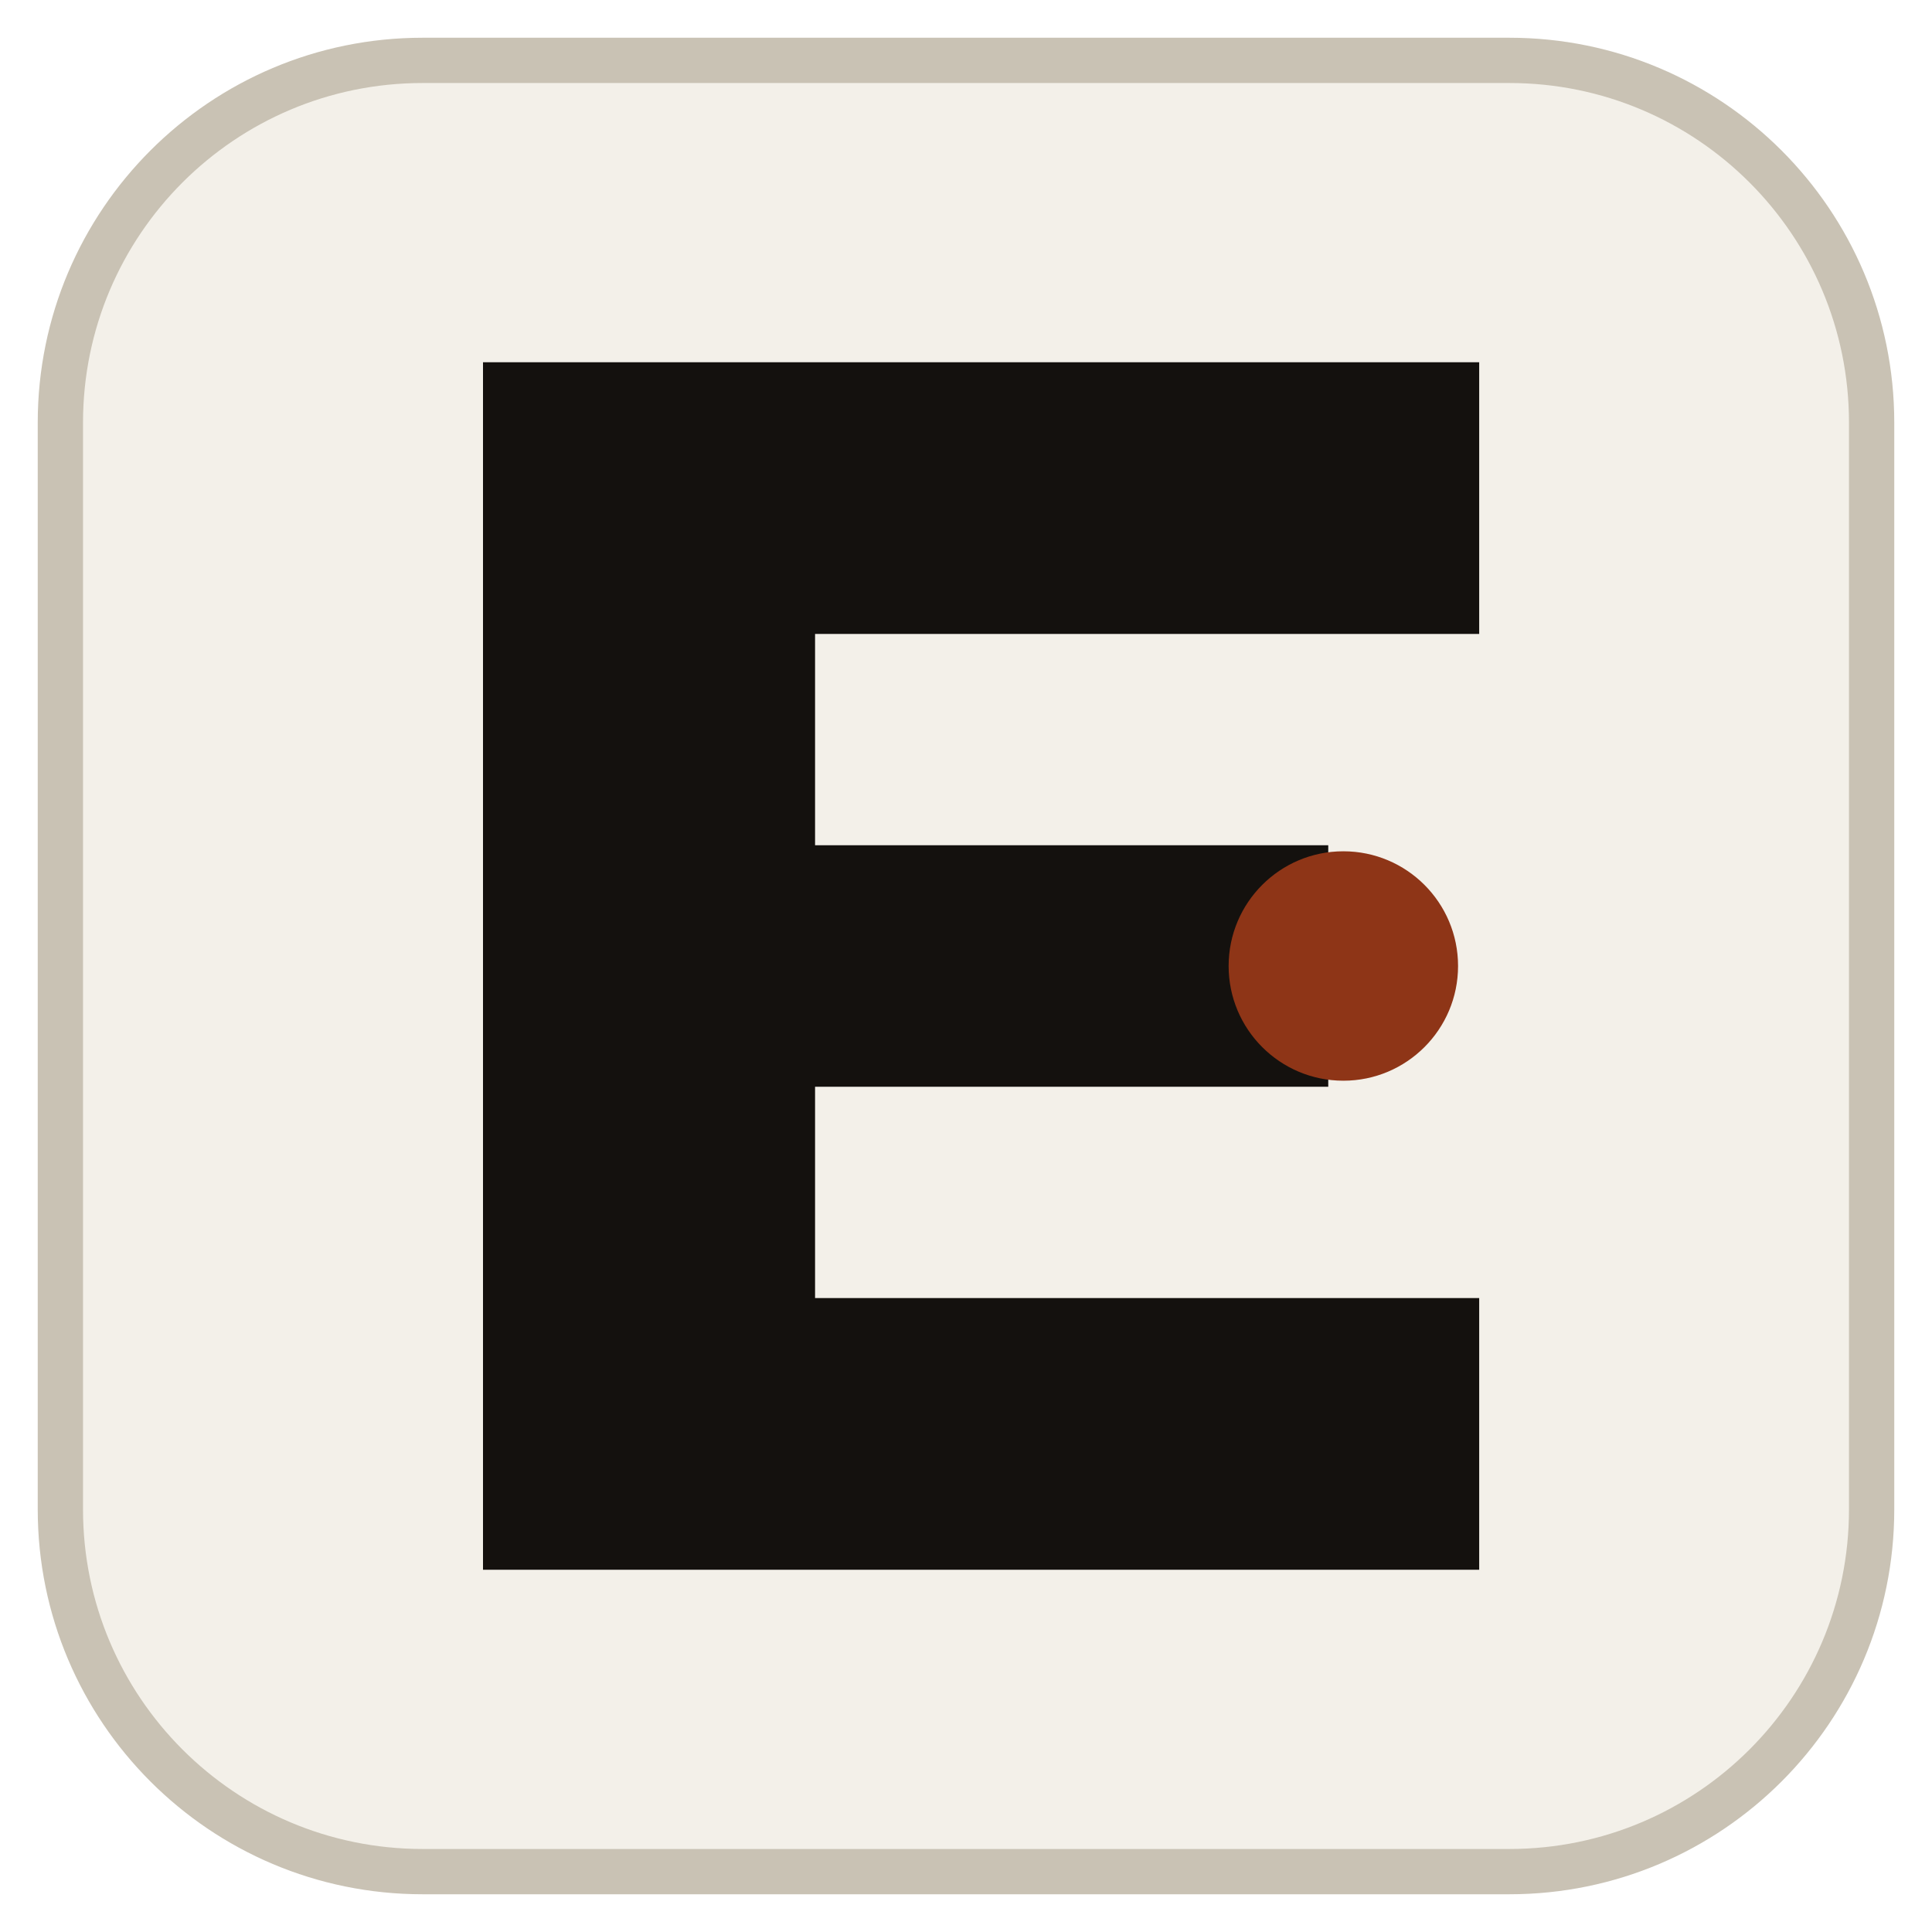
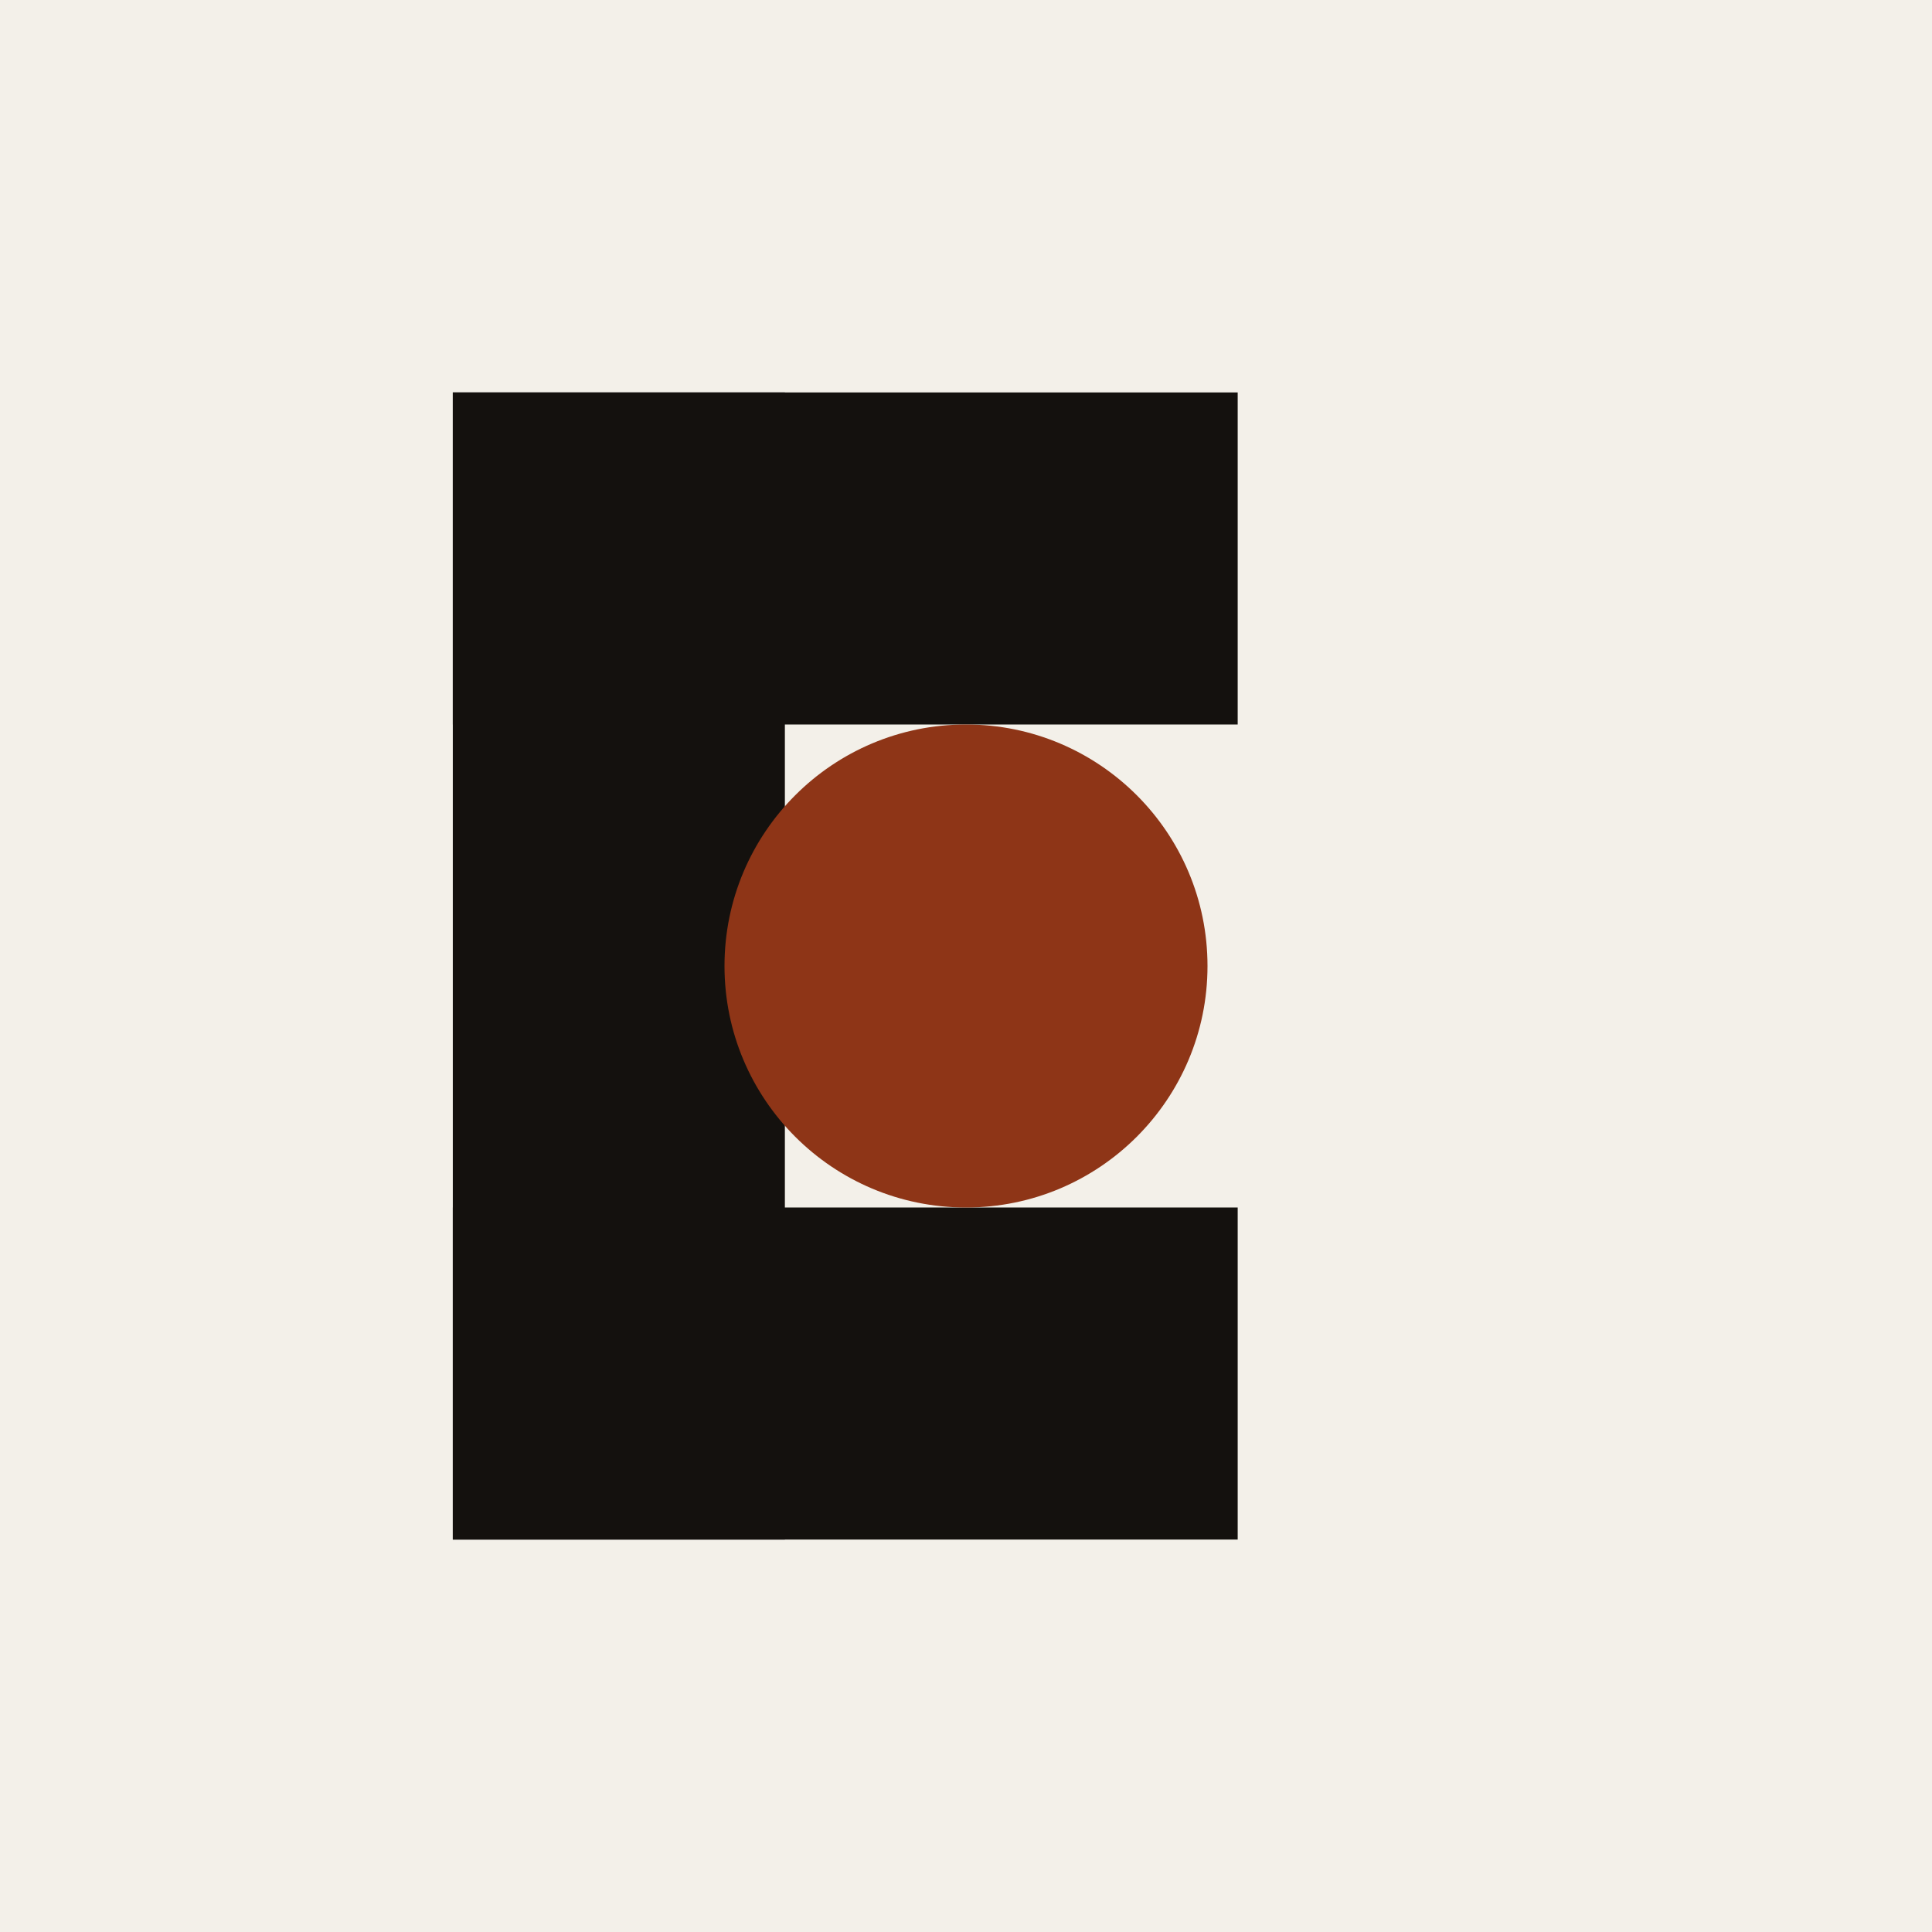
<svg xmlns="http://www.w3.org/2000/svg" viewBox="0 0 64 64" role="img" aria-label="Dear Editors">
-   <rect x="2" y="2" width="60" height="60" rx="12" fill="#f3f0e9" stroke="#c9c2b4" stroke-width="1.5" />
-   <path fill="#14110e" d="M16 12h33v9H27v7h17v8H27v7h22v9H16V12z" />
-   <circle cx="44.5" cy="32" r="3.8" fill="#8e3517" />
+   <rect width="64" height="64" fill="#f3f0e9" />
+   <g fill="#14110e">
+     <rect x="15" y="13" width="11" height="38" />
+     <rect x="15" y="13" width="26" height="11" />
+     <rect x="15" y="40" width="26" height="11" />
+   </g>
+   <circle cx="32" cy="32" r="8" fill="#8e3517" />
</svg>
